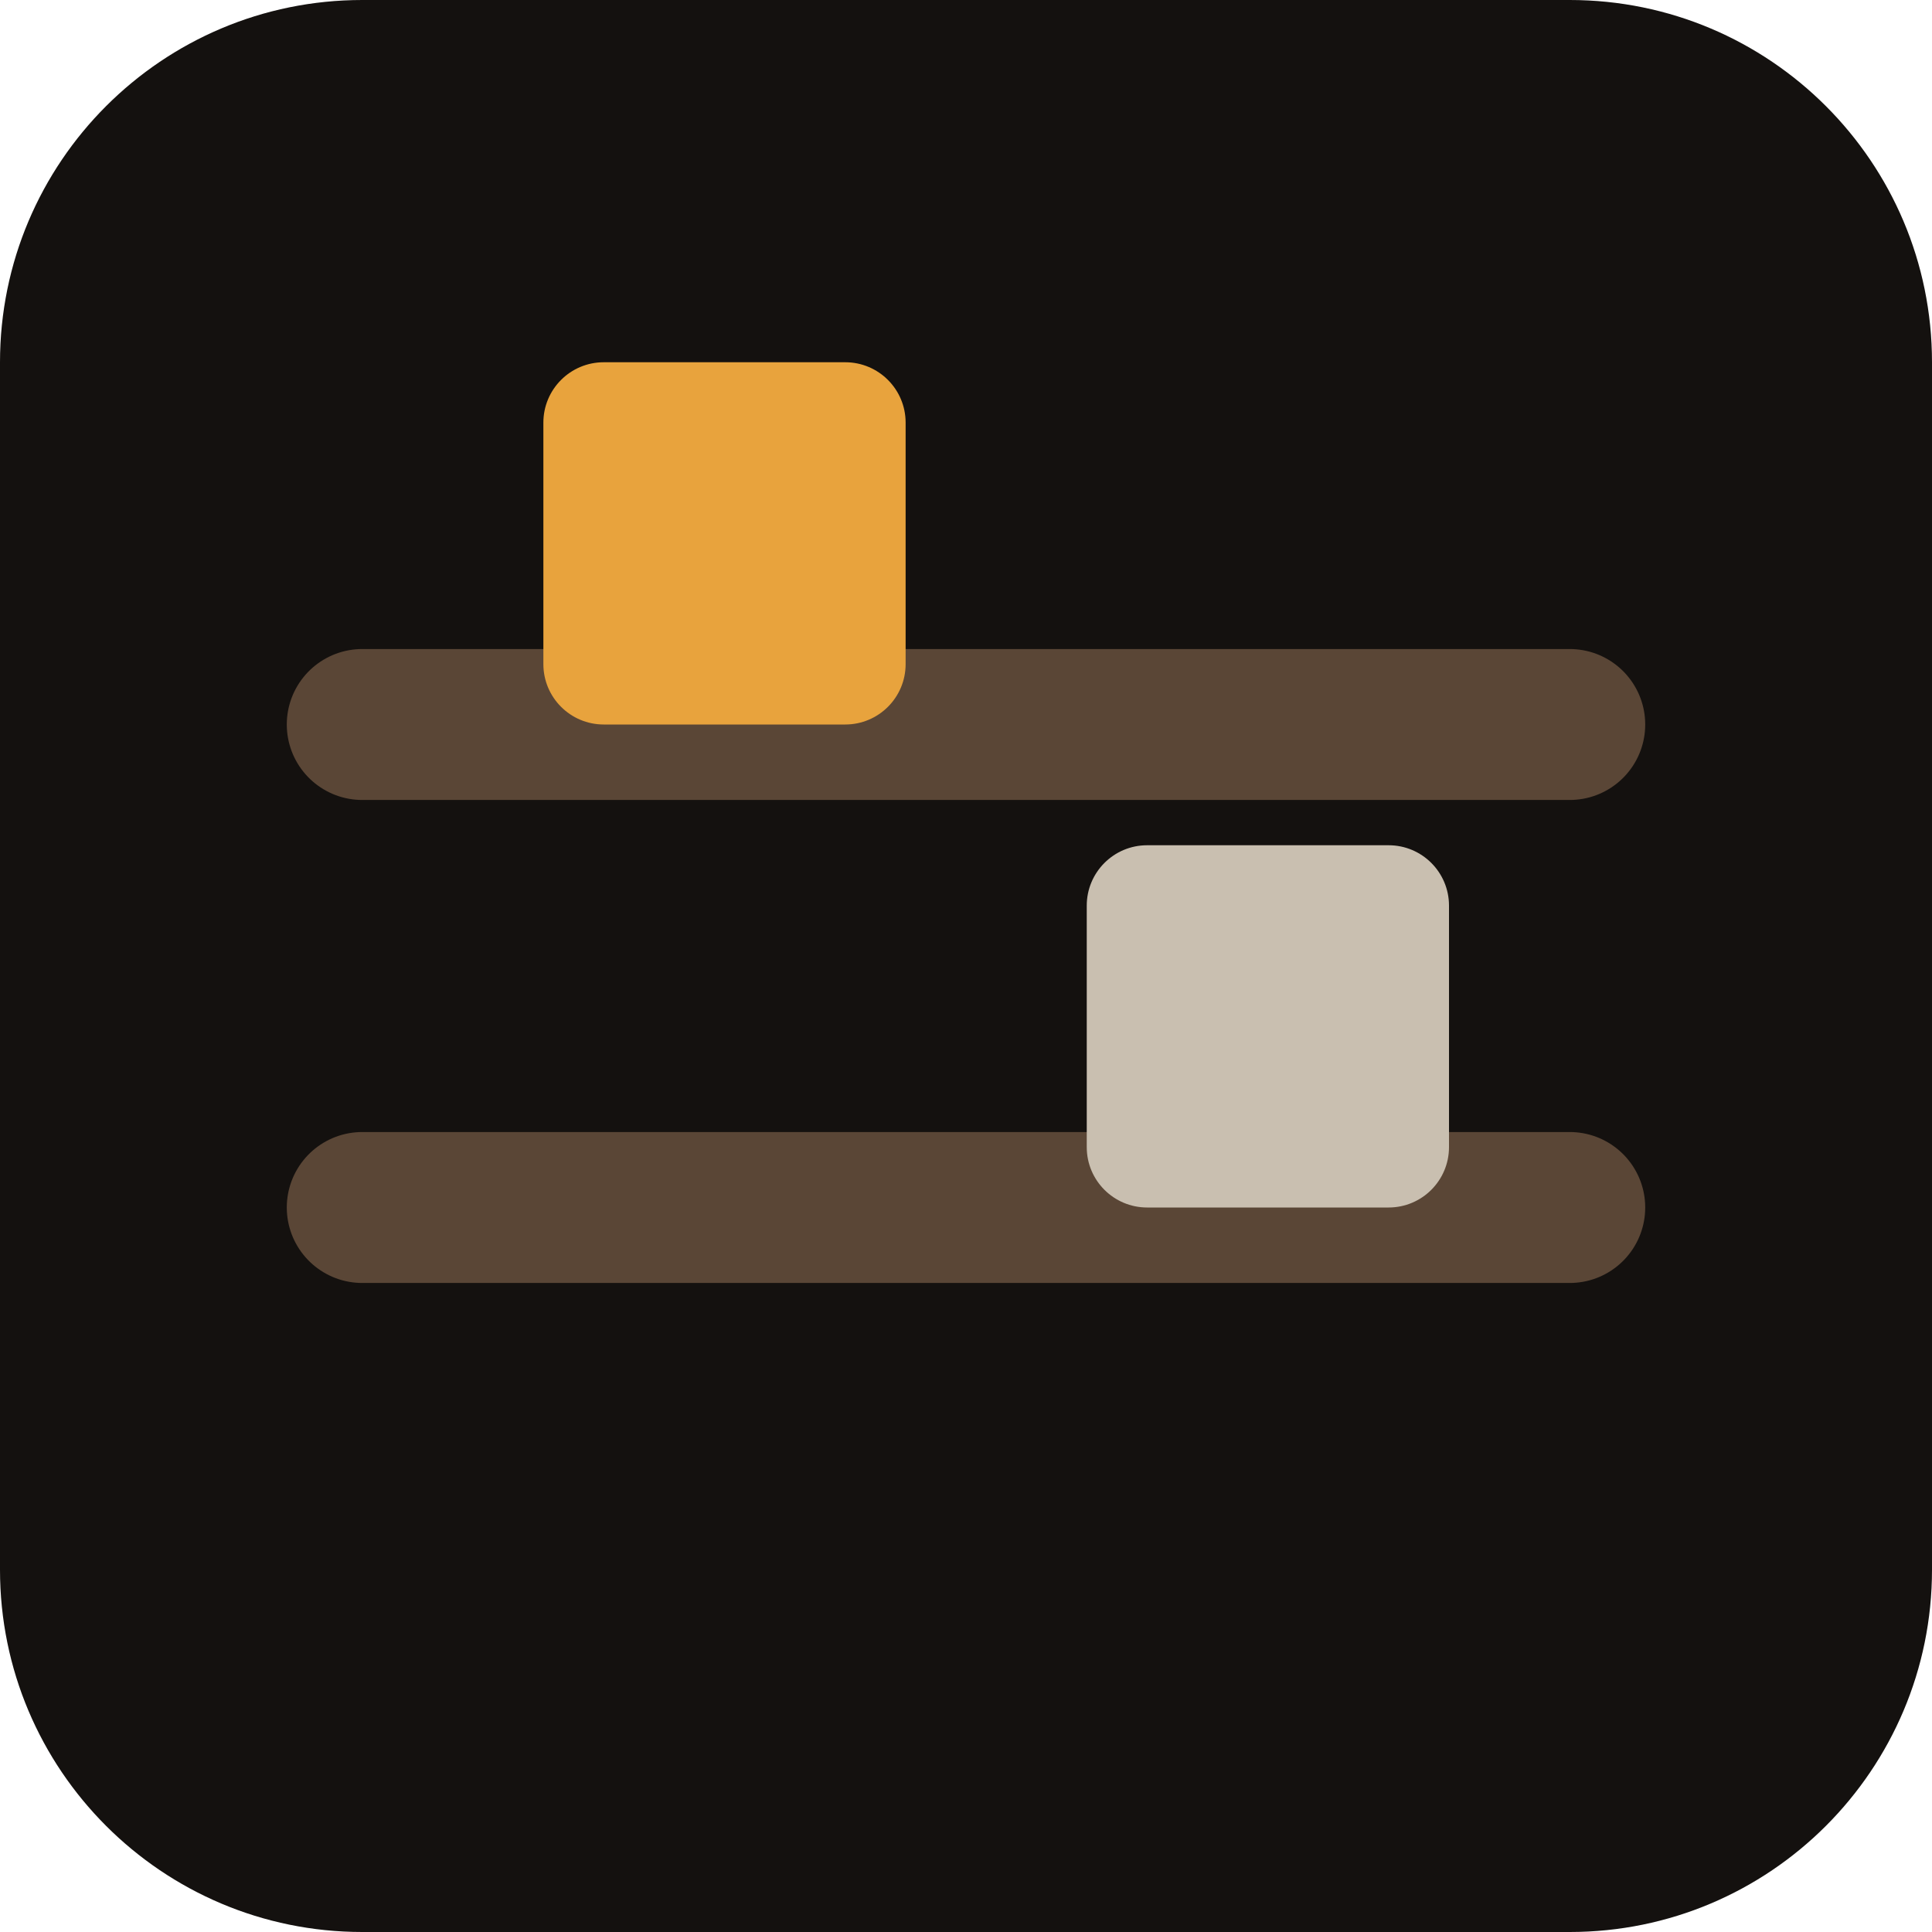
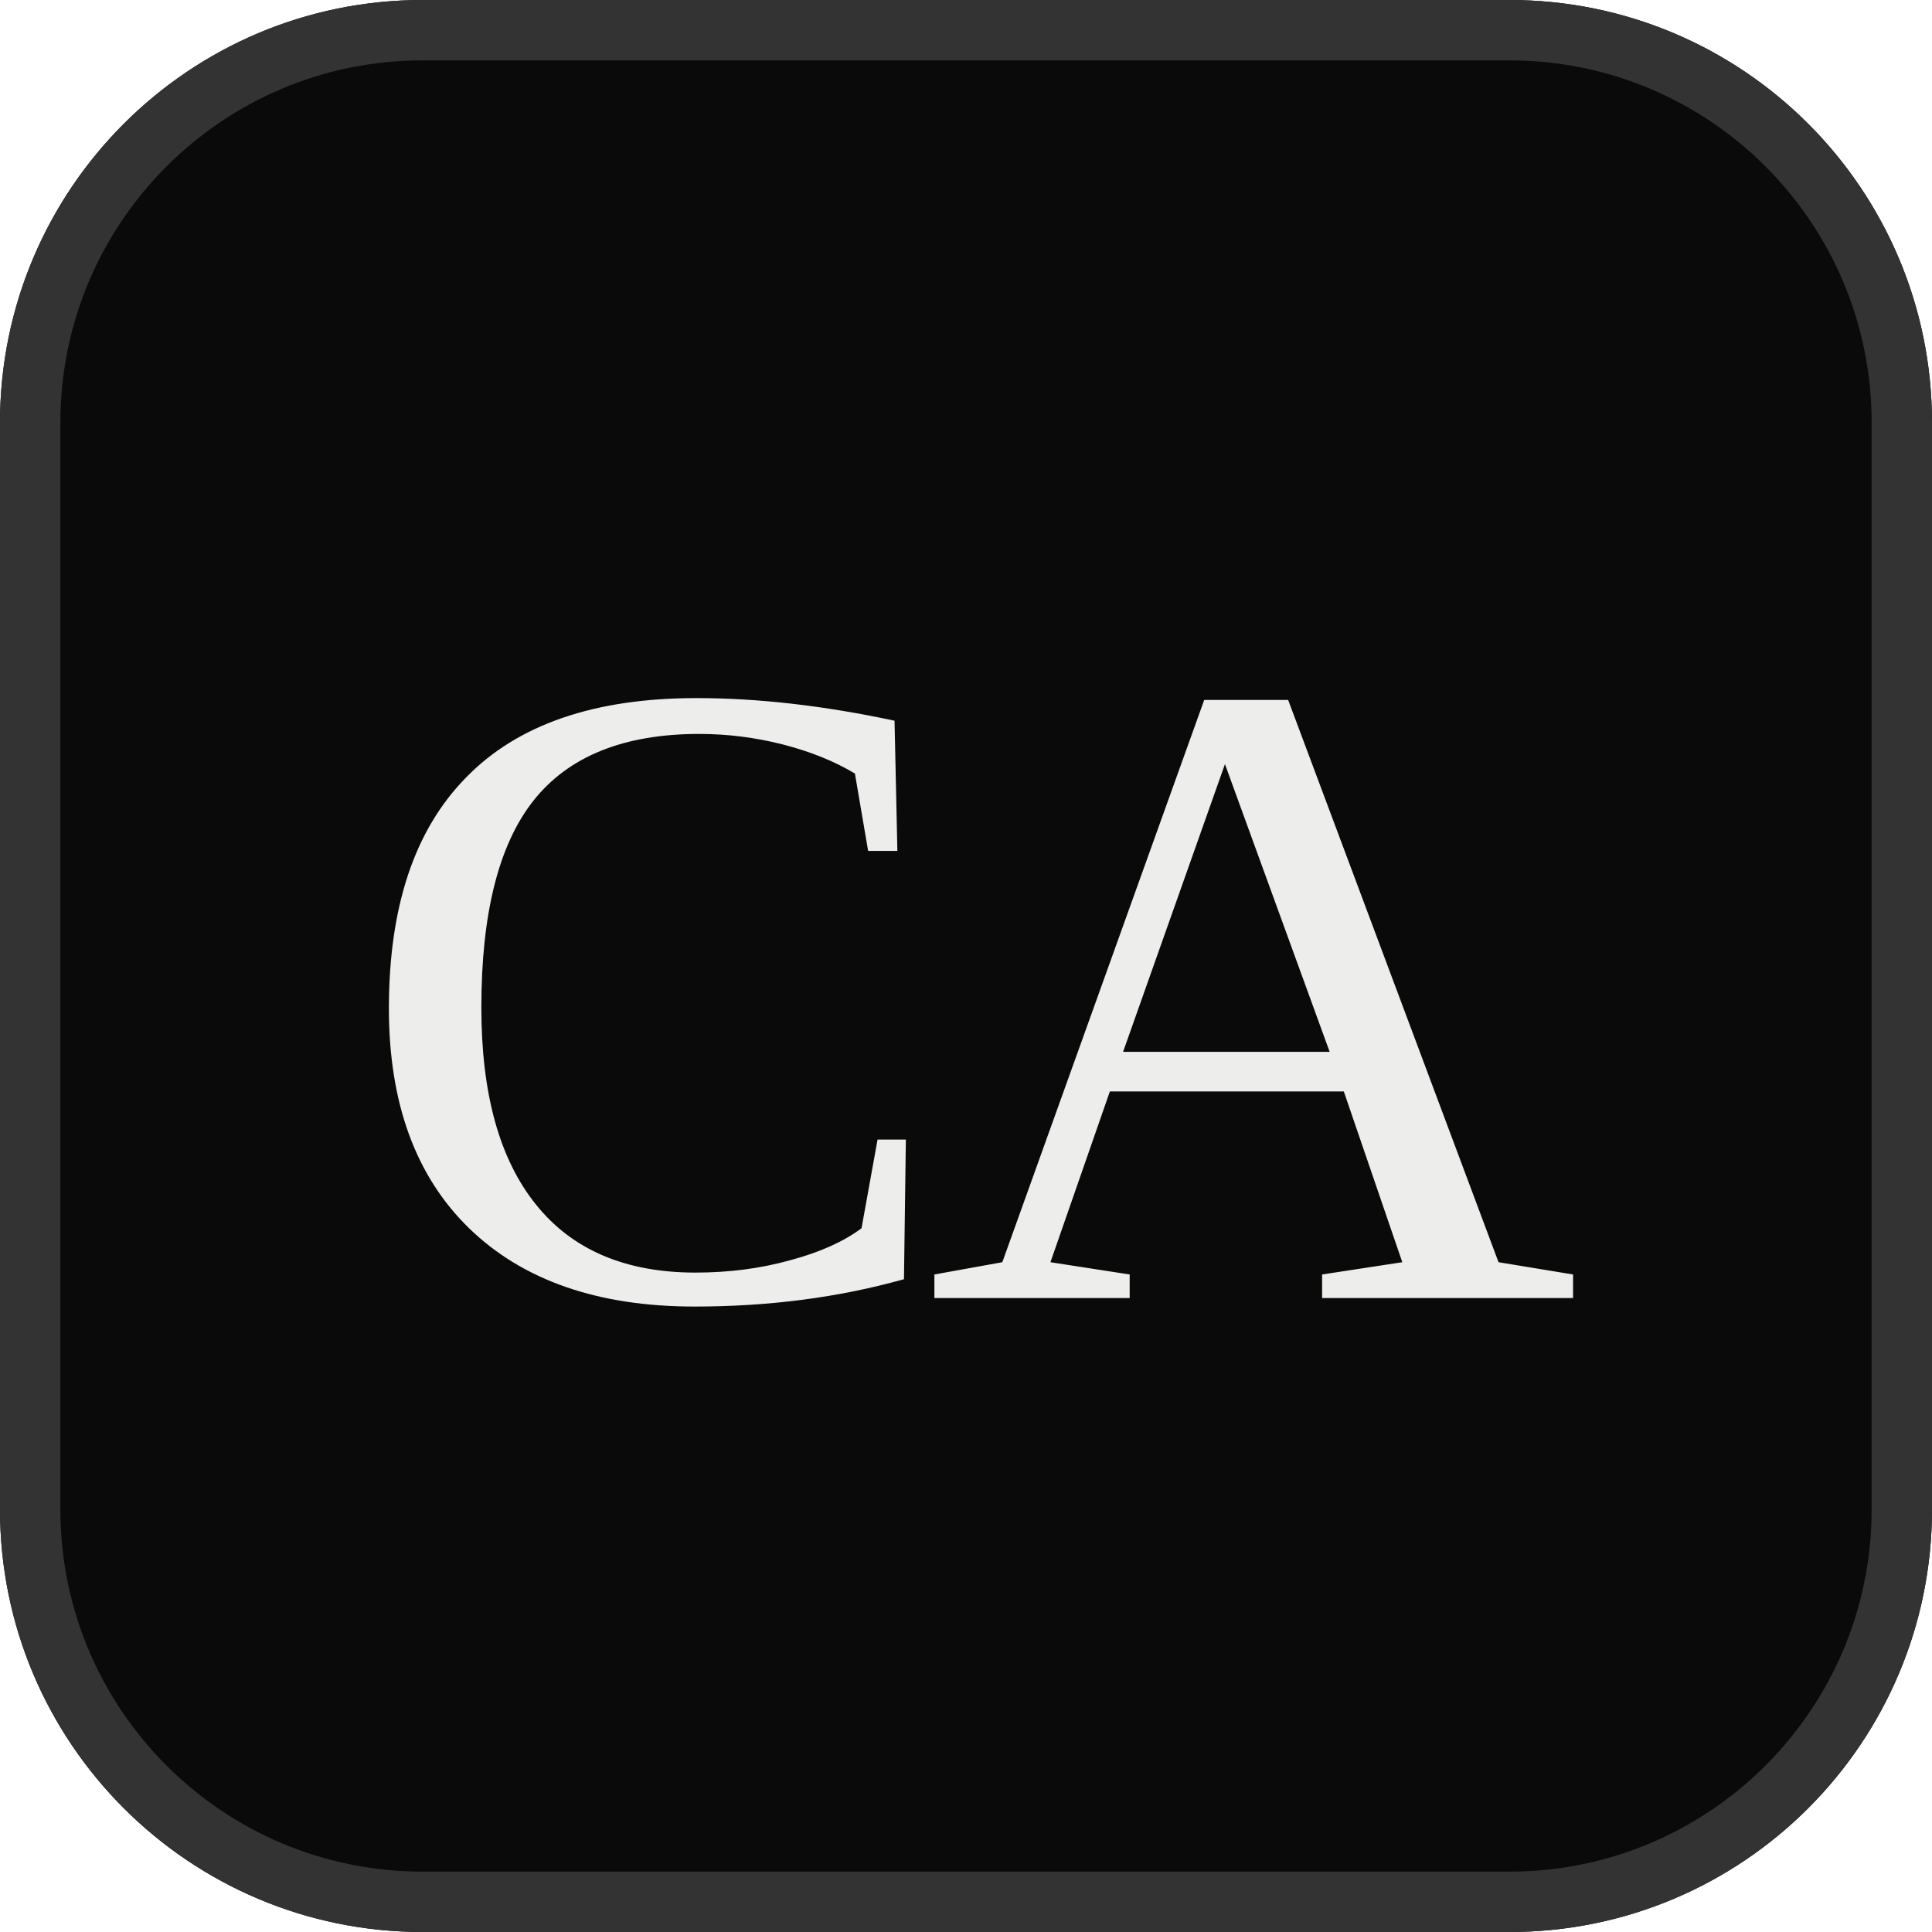
<svg xmlns="http://www.w3.org/2000/svg" viewBox="0 0 32 32">
-   <rect width="32" height="32" rx="6" fill="#14110f" />
-   <path d="M6 12h20M6 20h20" stroke="#5a4636" stroke-width="2.5" stroke-linecap="round" />
-   <rect x="9" y="6" width="6" height="6" rx="1" fill="#e8a33d" />
-   <rect x="18" y="14" width="6" height="6" rx="1" fill="#c9bfb0" />
+   <rect width="32" height="32" rx="7" fill="#0a0a0a" />
+   <rect x="0.5" y="0.5" width="31" height="31" rx="6.5" fill="none" stroke="#333" />
+   <text x="16" y="21.5" text-anchor="middle" font-family="Georgia, 'Times New Roman', serif" font-size="15" fill="#ededeb" letter-spacing="-0.5">CA</text>
</svg>
